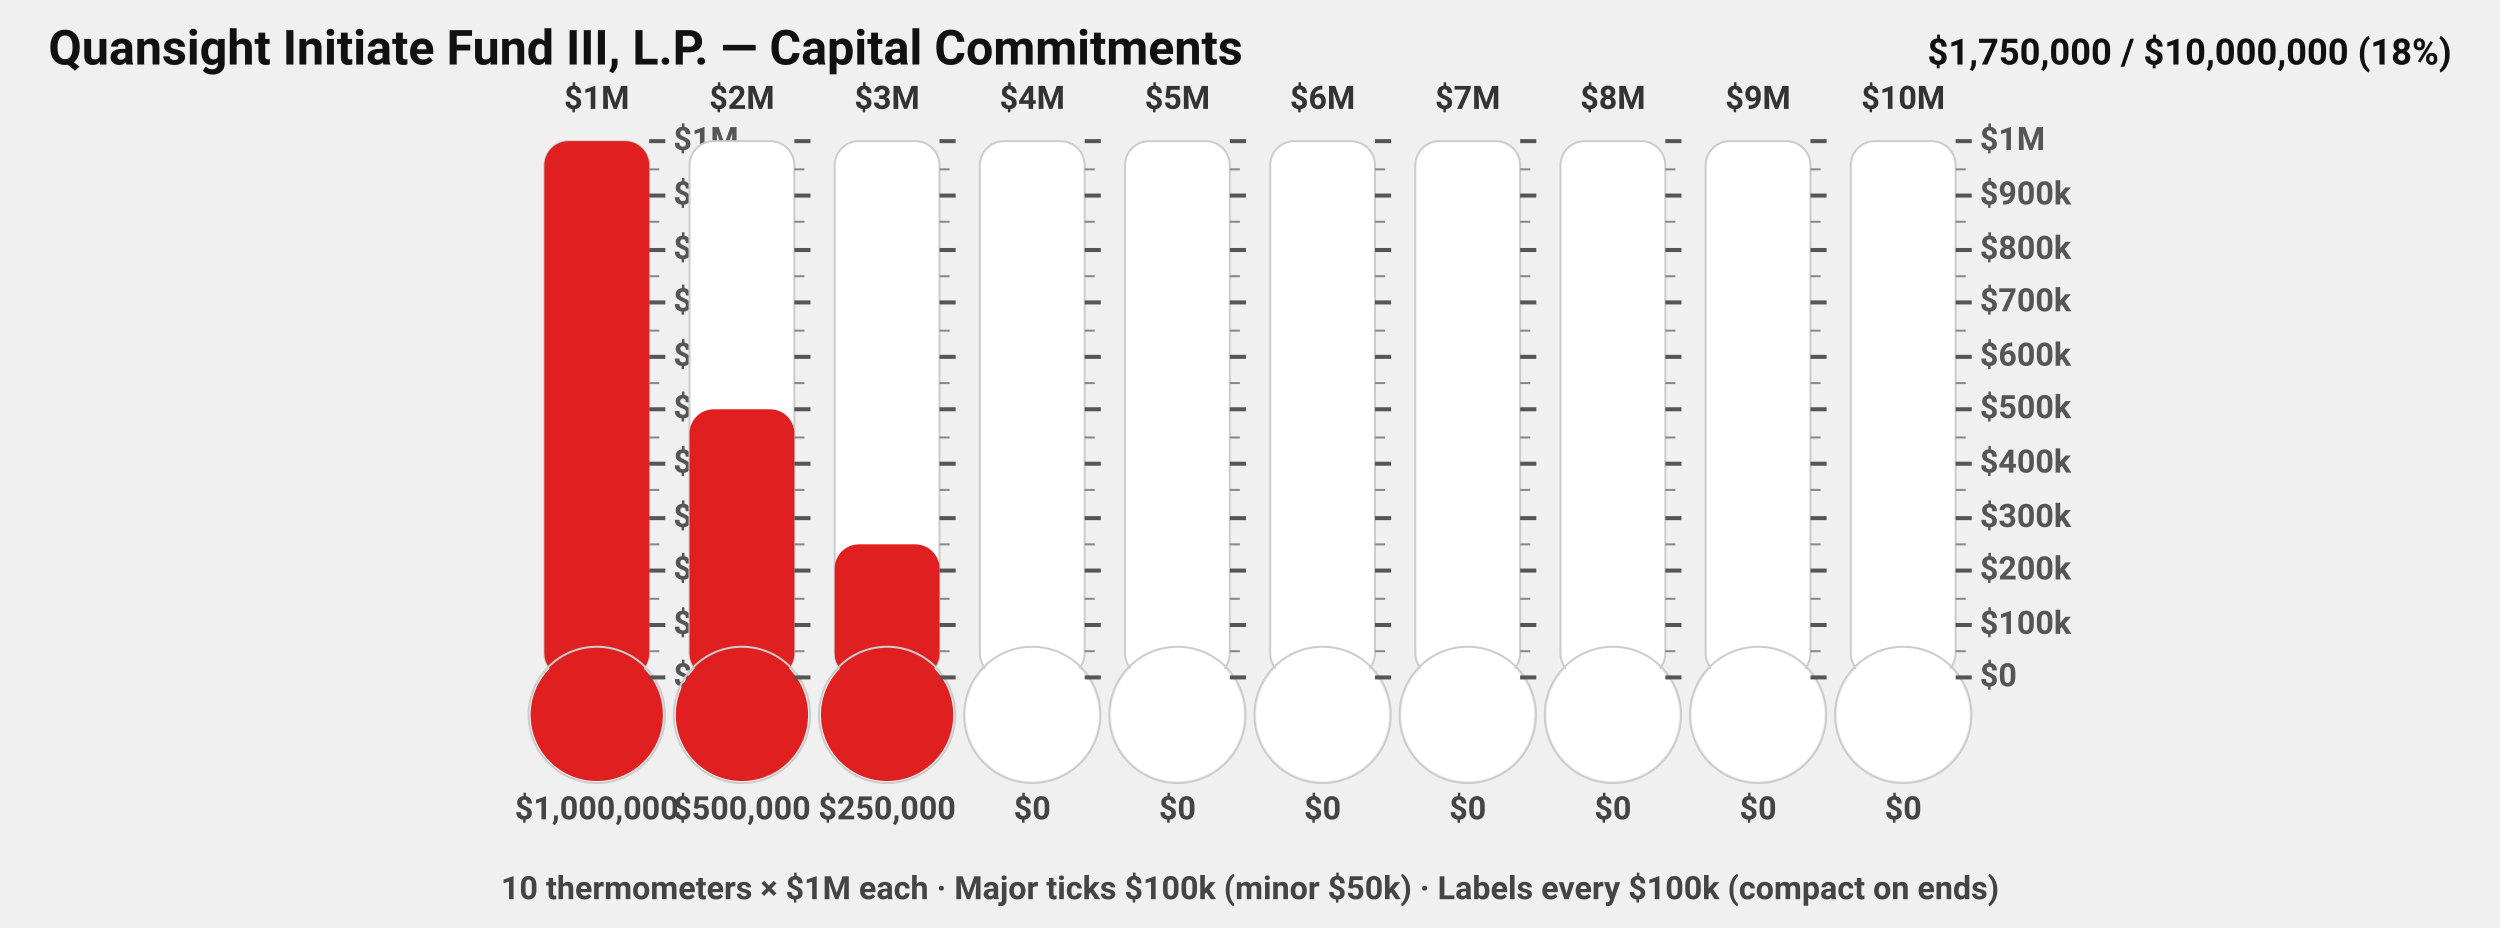
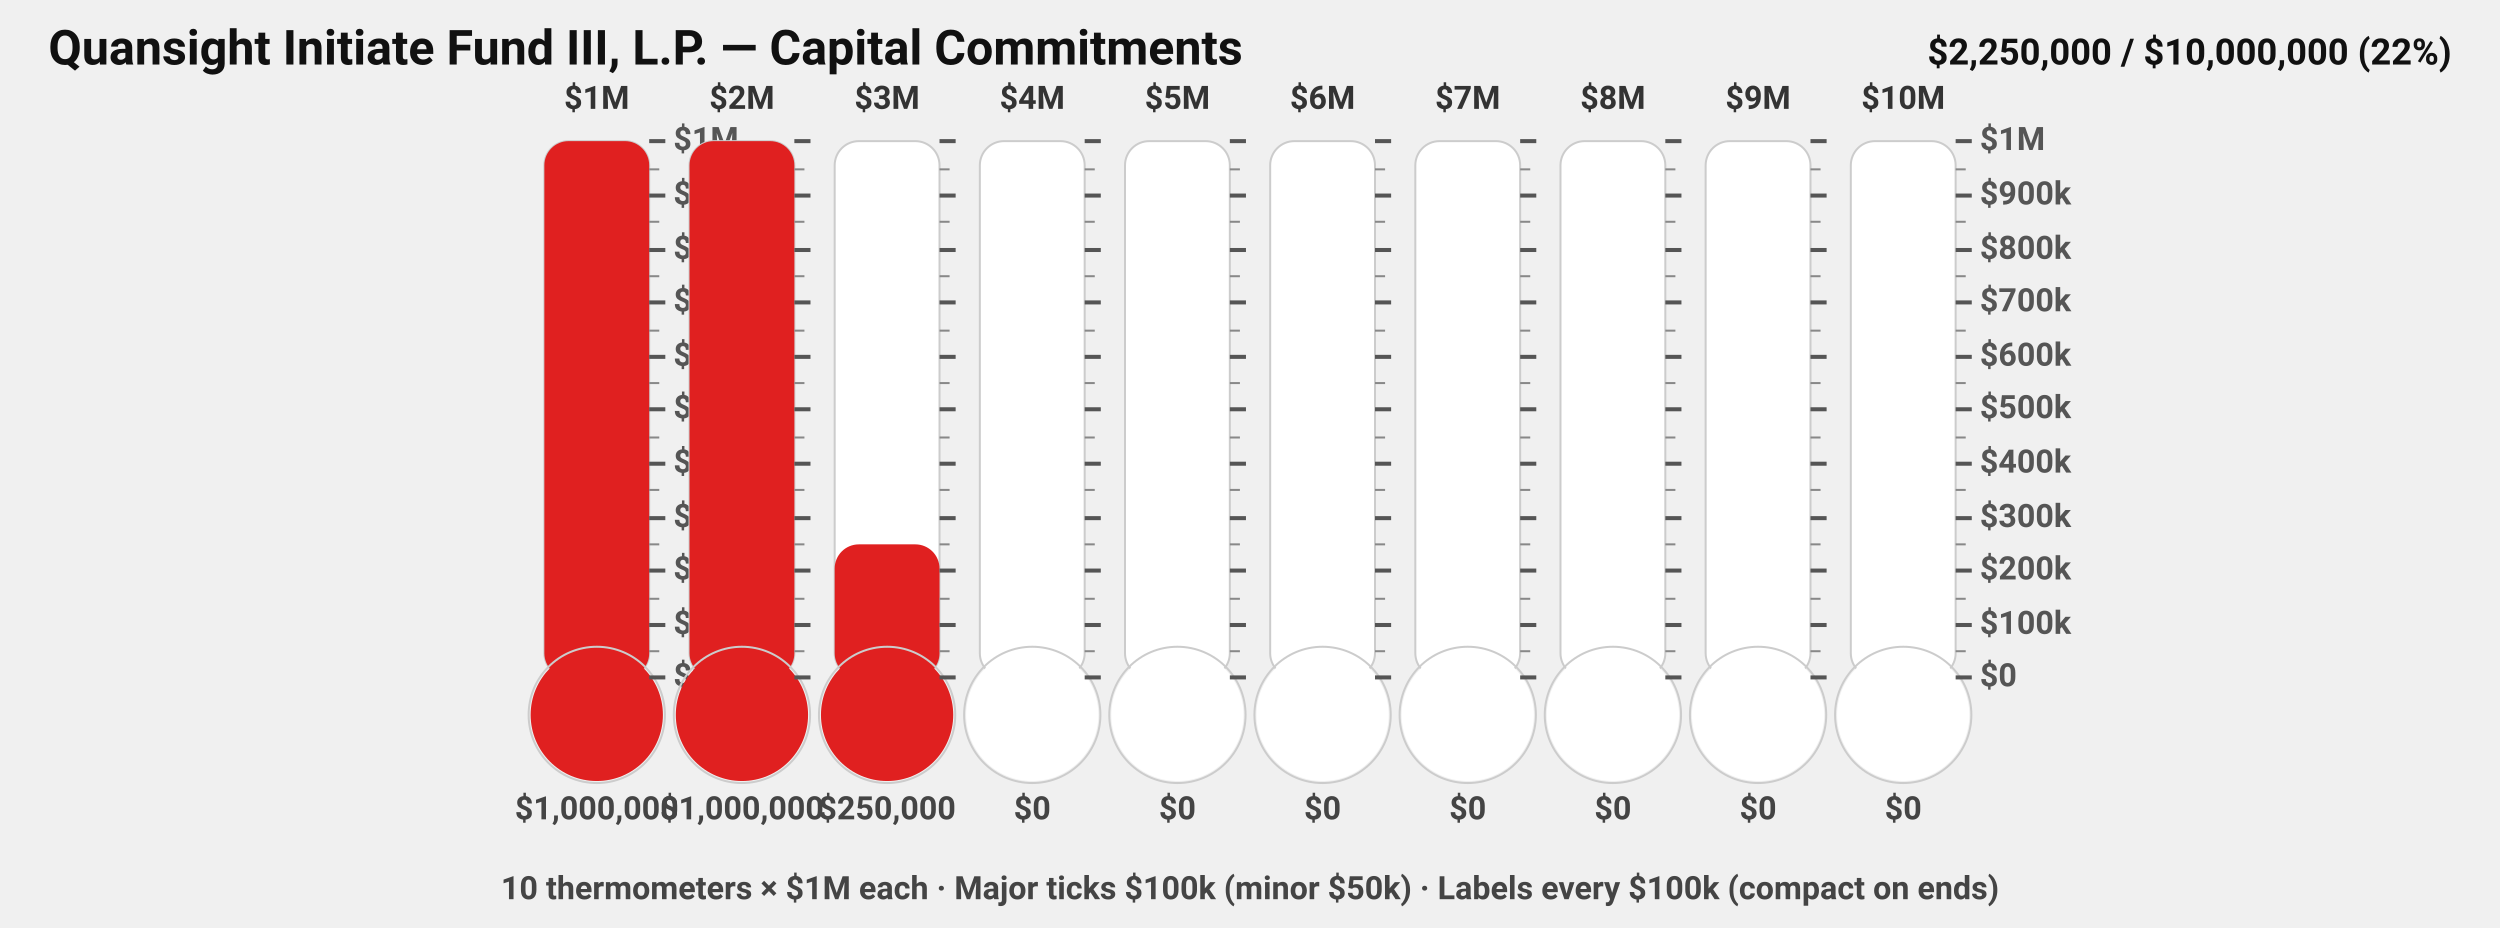
<svg xmlns="http://www.w3.org/2000/svg" width="1240" height="460" viewBox="0 0 1240 460">
  <defs>
    <style>
            .title{font:700 24px system-ui,-apple-system,Segoe UI,Roboto,sans-serif;fill:#111}
            .label{font:600 16px system-ui,-apple-system,Segoe UI,Roboto,sans-serif;fill:#222}
            .value{font:700 18px system-ui,-apple-system,Segoe UI,Roboto,sans-serif;fill:#111}
            .tickMajor{stroke:#555}
            .tickMinor{stroke:#888}
            .tube{fill:#ffffff;stroke:#ccc}
            .segLbl{font:600 16px system-ui,-apple-system,Segoe UI,Roboto,sans-serif;fill:#444}
            .topLbl{font:700 16px system-ui,-apple-system,Segoe UI,Roboto,sans-serif;fill:#333}
            .tickLbl{font:600 16px system-ui,-apple-system,Segoe UI,Roboto,sans-serif;fill:#555}
        </style>
  </defs>
  <text x="24" y="32" class="title">Quansight Initiate Fund III, L.P. — Capital Commitments</text>
-   <text x="1216" y="32" class="value" text-anchor="end">$1,750,000 / $10,000,000 (18%)</text>
+   <text x="1216" y="32" class="value" text-anchor="end">$2,250,000 / $10,000,000 (22%)</text>
  <text x="296.0" y="54" class="topLbl" text-anchor="middle">$1M</text>
  <rect x="270" y="70" rx="12" ry="12" width="52" height="266" class="tube" />
  <clipPath id="clipFill0">
    <rect x="270" y="70" width="52" height="266" rx="12" ry="12" />
  </clipPath>
  <rect x="270" y="70" rx="12" ry="12" width="52" height="266" fill="#e02020" clip-path="url(#clipFill0)" />
  <circle cx="296.0" cy="354.59" r="32.8" style="fill:#e02020" />
  <circle cx="296.0" cy="354.59" r="33.8" fill="none" stroke="#ccc" stroke-width="1" />
  <line x1="322" y1="336" x2="330" y2="336" class="tickMajor" stroke-width="2" />
  <line x1="322" y1="310" x2="330" y2="310" class="tickMajor" stroke-width="2" />
  <line x1="322" y1="283" x2="330" y2="283" class="tickMajor" stroke-width="2" />
  <line x1="322" y1="257" x2="330" y2="257" class="tickMajor" stroke-width="2" />
  <line x1="322" y1="230" x2="330" y2="230" class="tickMajor" stroke-width="2" />
  <line x1="322" y1="203" x2="330" y2="203" class="tickMajor" stroke-width="2" />
  <line x1="322" y1="177" x2="330" y2="177" class="tickMajor" stroke-width="2" />
  <line x1="322" y1="150" x2="330" y2="150" class="tickMajor" stroke-width="2" />
  <line x1="322" y1="124" x2="330" y2="124" class="tickMajor" stroke-width="2" />
  <line x1="322" y1="97" x2="330" y2="97" class="tickMajor" stroke-width="2" />
  <line x1="322" y1="70" x2="330" y2="70" class="tickMajor" stroke-width="2" />
  <line x1="322" y1="323" x2="327" y2="323" class="tickMinor" stroke-width="1" />
  <line x1="322" y1="297" x2="327" y2="297" class="tickMinor" stroke-width="1" />
  <line x1="322" y1="270" x2="327" y2="270" class="tickMinor" stroke-width="1" />
  <line x1="322" y1="243" x2="327" y2="243" class="tickMinor" stroke-width="1" />
  <line x1="322" y1="217" x2="327" y2="217" class="tickMinor" stroke-width="1" />
  <line x1="322" y1="190" x2="327" y2="190" class="tickMinor" stroke-width="1" />
  <line x1="322" y1="164" x2="327" y2="164" class="tickMinor" stroke-width="1" />
  <line x1="322" y1="137" x2="327" y2="137" class="tickMinor" stroke-width="1" />
  <line x1="322" y1="110" x2="327" y2="110" class="tickMinor" stroke-width="1" />
  <line x1="322" y1="84" x2="327" y2="84" class="tickMinor" stroke-width="1" />
  <text x="334" y="336" class="tickLbl" dominant-baseline="middle">$0</text>
  <text x="334" y="310" class="tickLbl" dominant-baseline="middle">$100k</text>
  <text x="334" y="283" class="tickLbl" dominant-baseline="middle">$200k</text>
  <text x="334" y="257" class="tickLbl" dominant-baseline="middle">$300k</text>
  <text x="334" y="230" class="tickLbl" dominant-baseline="middle">$400k</text>
  <text x="334" y="203" class="tickLbl" dominant-baseline="middle">$500k</text>
  <text x="334" y="177" class="tickLbl" dominant-baseline="middle">$600k</text>
  <text x="334" y="150" class="tickLbl" dominant-baseline="middle">$700k</text>
  <text x="334" y="124" class="tickLbl" dominant-baseline="middle">$800k</text>
  <text x="334" y="97" class="tickLbl" dominant-baseline="middle">$900k</text>
  <text x="334" y="70" class="tickLbl" dominant-baseline="middle">$1M</text>
  <text x="296.0" y="406.39" class="segLbl" text-anchor="middle">$1,000,000</text>
  <text x="368.0" y="54" class="topLbl" text-anchor="middle">$2M</text>
  <rect x="342" y="70" rx="12" ry="12" width="52" height="266" class="tube" />
  <clipPath id="clipFill1">
-     <rect x="342" y="203" width="52" height="133" rx="12" ry="12" />
+     <rect x="342" y="70" width="52" height="266" rx="12" ry="12" />
  </clipPath>
  <rect x="342" y="70" rx="12" ry="12" width="52" height="266" fill="#e02020" clip-path="url(#clipFill1)" />
  <circle cx="368.0" cy="354.59" r="32.8" style="fill:#e02020" />
  <circle cx="368.0" cy="354.59" r="33.8" fill="none" stroke="#ccc" stroke-width="1" />
  <line x1="394" y1="336" x2="402" y2="336" class="tickMajor" stroke-width="2" />
  <line x1="394" y1="310" x2="402" y2="310" class="tickMajor" stroke-width="2" />
  <line x1="394" y1="283" x2="402" y2="283" class="tickMajor" stroke-width="2" />
  <line x1="394" y1="257" x2="402" y2="257" class="tickMajor" stroke-width="2" />
  <line x1="394" y1="230" x2="402" y2="230" class="tickMajor" stroke-width="2" />
  <line x1="394" y1="203" x2="402" y2="203" class="tickMajor" stroke-width="2" />
  <line x1="394" y1="177" x2="402" y2="177" class="tickMajor" stroke-width="2" />
  <line x1="394" y1="150" x2="402" y2="150" class="tickMajor" stroke-width="2" />
  <line x1="394" y1="124" x2="402" y2="124" class="tickMajor" stroke-width="2" />
  <line x1="394" y1="97" x2="402" y2="97" class="tickMajor" stroke-width="2" />
  <line x1="394" y1="70" x2="402" y2="70" class="tickMajor" stroke-width="2" />
  <line x1="394" y1="323" x2="399" y2="323" class="tickMinor" stroke-width="1" />
  <line x1="394" y1="297" x2="399" y2="297" class="tickMinor" stroke-width="1" />
  <line x1="394" y1="270" x2="399" y2="270" class="tickMinor" stroke-width="1" />
  <line x1="394" y1="243" x2="399" y2="243" class="tickMinor" stroke-width="1" />
  <line x1="394" y1="217" x2="399" y2="217" class="tickMinor" stroke-width="1" />
  <line x1="394" y1="190" x2="399" y2="190" class="tickMinor" stroke-width="1" />
  <line x1="394" y1="164" x2="399" y2="164" class="tickMinor" stroke-width="1" />
  <line x1="394" y1="137" x2="399" y2="137" class="tickMinor" stroke-width="1" />
  <line x1="394" y1="110" x2="399" y2="110" class="tickMinor" stroke-width="1" />
  <line x1="394" y1="84" x2="399" y2="84" class="tickMinor" stroke-width="1" />
-   <text x="368.0" y="406.39" class="segLbl" text-anchor="middle">$500,000</text>
+   <text x="368.0" y="406.39" class="segLbl" text-anchor="middle">$1,000,000</text>
  <text x="440.0" y="54" class="topLbl" text-anchor="middle">$3M</text>
  <rect x="414" y="70" rx="12" ry="12" width="52" height="266" class="tube" />
  <clipPath id="clipFill2">
    <rect x="414" y="270" width="52" height="66" rx="12" ry="12" />
  </clipPath>
  <rect x="414" y="70" rx="12" ry="12" width="52" height="266" fill="#e02020" clip-path="url(#clipFill2)" />
  <circle cx="440.0" cy="354.59" r="32.8" style="fill:#e02020" />
  <circle cx="440.0" cy="354.59" r="33.8" fill="none" stroke="#ccc" stroke-width="1" />
  <line x1="466" y1="336" x2="474" y2="336" class="tickMajor" stroke-width="2" />
  <line x1="466" y1="310" x2="474" y2="310" class="tickMajor" stroke-width="2" />
  <line x1="466" y1="283" x2="474" y2="283" class="tickMajor" stroke-width="2" />
  <line x1="466" y1="257" x2="474" y2="257" class="tickMajor" stroke-width="2" />
  <line x1="466" y1="230" x2="474" y2="230" class="tickMajor" stroke-width="2" />
  <line x1="466" y1="203" x2="474" y2="203" class="tickMajor" stroke-width="2" />
  <line x1="466" y1="177" x2="474" y2="177" class="tickMajor" stroke-width="2" />
  <line x1="466" y1="150" x2="474" y2="150" class="tickMajor" stroke-width="2" />
  <line x1="466" y1="124" x2="474" y2="124" class="tickMajor" stroke-width="2" />
  <line x1="466" y1="97" x2="474" y2="97" class="tickMajor" stroke-width="2" />
  <line x1="466" y1="70" x2="474" y2="70" class="tickMajor" stroke-width="2" />
  <line x1="466" y1="323" x2="471" y2="323" class="tickMinor" stroke-width="1" />
  <line x1="466" y1="297" x2="471" y2="297" class="tickMinor" stroke-width="1" />
  <line x1="466" y1="270" x2="471" y2="270" class="tickMinor" stroke-width="1" />
  <line x1="466" y1="243" x2="471" y2="243" class="tickMinor" stroke-width="1" />
  <line x1="466" y1="217" x2="471" y2="217" class="tickMinor" stroke-width="1" />
  <line x1="466" y1="190" x2="471" y2="190" class="tickMinor" stroke-width="1" />
  <line x1="466" y1="164" x2="471" y2="164" class="tickMinor" stroke-width="1" />
  <line x1="466" y1="137" x2="471" y2="137" class="tickMinor" stroke-width="1" />
  <line x1="466" y1="110" x2="471" y2="110" class="tickMinor" stroke-width="1" />
  <line x1="466" y1="84" x2="471" y2="84" class="tickMinor" stroke-width="1" />
  <text x="440.0" y="406.39" class="segLbl" text-anchor="middle">$250,000</text>
  <text x="512.0" y="54" class="topLbl" text-anchor="middle">$4M</text>
  <rect x="486" y="70" rx="12" ry="12" width="52" height="266" class="tube" />
  <clipPath id="clipFill3">
    <rect x="486" y="336" width="52" height="0" rx="12" ry="12" />
  </clipPath>
  <rect x="486" y="70" rx="12" ry="12" width="52" height="266" fill="#e02020" clip-path="url(#clipFill3)" />
  <circle cx="512.0" cy="354.59" r="32.8" style="fill:#ffffff" />
  <circle cx="512.0" cy="354.59" r="33.8" fill="none" stroke="#ccc" stroke-width="1" />
  <line x1="538" y1="336" x2="546" y2="336" class="tickMajor" stroke-width="2" />
  <line x1="538" y1="310" x2="546" y2="310" class="tickMajor" stroke-width="2" />
  <line x1="538" y1="283" x2="546" y2="283" class="tickMajor" stroke-width="2" />
  <line x1="538" y1="257" x2="546" y2="257" class="tickMajor" stroke-width="2" />
  <line x1="538" y1="230" x2="546" y2="230" class="tickMajor" stroke-width="2" />
  <line x1="538" y1="203" x2="546" y2="203" class="tickMajor" stroke-width="2" />
  <line x1="538" y1="177" x2="546" y2="177" class="tickMajor" stroke-width="2" />
  <line x1="538" y1="150" x2="546" y2="150" class="tickMajor" stroke-width="2" />
  <line x1="538" y1="124" x2="546" y2="124" class="tickMajor" stroke-width="2" />
  <line x1="538" y1="97" x2="546" y2="97" class="tickMajor" stroke-width="2" />
  <line x1="538" y1="70" x2="546" y2="70" class="tickMajor" stroke-width="2" />
  <line x1="538" y1="323" x2="543" y2="323" class="tickMinor" stroke-width="1" />
  <line x1="538" y1="297" x2="543" y2="297" class="tickMinor" stroke-width="1" />
  <line x1="538" y1="270" x2="543" y2="270" class="tickMinor" stroke-width="1" />
  <line x1="538" y1="243" x2="543" y2="243" class="tickMinor" stroke-width="1" />
  <line x1="538" y1="217" x2="543" y2="217" class="tickMinor" stroke-width="1" />
  <line x1="538" y1="190" x2="543" y2="190" class="tickMinor" stroke-width="1" />
  <line x1="538" y1="164" x2="543" y2="164" class="tickMinor" stroke-width="1" />
  <line x1="538" y1="137" x2="543" y2="137" class="tickMinor" stroke-width="1" />
  <line x1="538" y1="110" x2="543" y2="110" class="tickMinor" stroke-width="1" />
  <line x1="538" y1="84" x2="543" y2="84" class="tickMinor" stroke-width="1" />
  <text x="512.0" y="406.39" class="segLbl" text-anchor="middle">$0</text>
  <text x="584.0" y="54" class="topLbl" text-anchor="middle">$5M</text>
  <rect x="558" y="70" rx="12" ry="12" width="52" height="266" class="tube" />
  <clipPath id="clipFill4">
    <rect x="558" y="336" width="52" height="0" rx="12" ry="12" />
  </clipPath>
  <rect x="558" y="70" rx="12" ry="12" width="52" height="266" fill="#e02020" clip-path="url(#clipFill4)" />
  <circle cx="584.0" cy="354.59" r="32.8" style="fill:#ffffff" />
  <circle cx="584.0" cy="354.59" r="33.8" fill="none" stroke="#ccc" stroke-width="1" />
  <line x1="610" y1="336" x2="618" y2="336" class="tickMajor" stroke-width="2" />
  <line x1="610" y1="310" x2="618" y2="310" class="tickMajor" stroke-width="2" />
  <line x1="610" y1="283" x2="618" y2="283" class="tickMajor" stroke-width="2" />
  <line x1="610" y1="257" x2="618" y2="257" class="tickMajor" stroke-width="2" />
  <line x1="610" y1="230" x2="618" y2="230" class="tickMajor" stroke-width="2" />
  <line x1="610" y1="203" x2="618" y2="203" class="tickMajor" stroke-width="2" />
  <line x1="610" y1="177" x2="618" y2="177" class="tickMajor" stroke-width="2" />
  <line x1="610" y1="150" x2="618" y2="150" class="tickMajor" stroke-width="2" />
  <line x1="610" y1="124" x2="618" y2="124" class="tickMajor" stroke-width="2" />
  <line x1="610" y1="97" x2="618" y2="97" class="tickMajor" stroke-width="2" />
  <line x1="610" y1="70" x2="618" y2="70" class="tickMajor" stroke-width="2" />
  <line x1="610" y1="323" x2="615" y2="323" class="tickMinor" stroke-width="1" />
  <line x1="610" y1="297" x2="615" y2="297" class="tickMinor" stroke-width="1" />
  <line x1="610" y1="270" x2="615" y2="270" class="tickMinor" stroke-width="1" />
  <line x1="610" y1="243" x2="615" y2="243" class="tickMinor" stroke-width="1" />
  <line x1="610" y1="217" x2="615" y2="217" class="tickMinor" stroke-width="1" />
  <line x1="610" y1="190" x2="615" y2="190" class="tickMinor" stroke-width="1" />
  <line x1="610" y1="164" x2="615" y2="164" class="tickMinor" stroke-width="1" />
  <line x1="610" y1="137" x2="615" y2="137" class="tickMinor" stroke-width="1" />
  <line x1="610" y1="110" x2="615" y2="110" class="tickMinor" stroke-width="1" />
  <line x1="610" y1="84" x2="615" y2="84" class="tickMinor" stroke-width="1" />
  <text x="584.0" y="406.39" class="segLbl" text-anchor="middle">$0</text>
  <text x="656.0" y="54" class="topLbl" text-anchor="middle">$6M</text>
  <rect x="630" y="70" rx="12" ry="12" width="52" height="266" class="tube" />
  <clipPath id="clipFill5">
    <rect x="630" y="336" width="52" height="0" rx="12" ry="12" />
  </clipPath>
  <rect x="630" y="70" rx="12" ry="12" width="52" height="266" fill="#e02020" clip-path="url(#clipFill5)" />
  <circle cx="656.0" cy="354.59" r="32.8" style="fill:#ffffff" />
  <circle cx="656.0" cy="354.59" r="33.8" fill="none" stroke="#ccc" stroke-width="1" />
  <line x1="682" y1="336" x2="690" y2="336" class="tickMajor" stroke-width="2" />
  <line x1="682" y1="310" x2="690" y2="310" class="tickMajor" stroke-width="2" />
  <line x1="682" y1="283" x2="690" y2="283" class="tickMajor" stroke-width="2" />
  <line x1="682" y1="257" x2="690" y2="257" class="tickMajor" stroke-width="2" />
  <line x1="682" y1="230" x2="690" y2="230" class="tickMajor" stroke-width="2" />
  <line x1="682" y1="203" x2="690" y2="203" class="tickMajor" stroke-width="2" />
  <line x1="682" y1="177" x2="690" y2="177" class="tickMajor" stroke-width="2" />
  <line x1="682" y1="150" x2="690" y2="150" class="tickMajor" stroke-width="2" />
  <line x1="682" y1="124" x2="690" y2="124" class="tickMajor" stroke-width="2" />
  <line x1="682" y1="97" x2="690" y2="97" class="tickMajor" stroke-width="2" />
  <line x1="682" y1="70" x2="690" y2="70" class="tickMajor" stroke-width="2" />
  <line x1="682" y1="323" x2="687" y2="323" class="tickMinor" stroke-width="1" />
  <line x1="682" y1="297" x2="687" y2="297" class="tickMinor" stroke-width="1" />
  <line x1="682" y1="270" x2="687" y2="270" class="tickMinor" stroke-width="1" />
  <line x1="682" y1="243" x2="687" y2="243" class="tickMinor" stroke-width="1" />
  <line x1="682" y1="217" x2="687" y2="217" class="tickMinor" stroke-width="1" />
  <line x1="682" y1="190" x2="687" y2="190" class="tickMinor" stroke-width="1" />
  <line x1="682" y1="164" x2="687" y2="164" class="tickMinor" stroke-width="1" />
  <line x1="682" y1="137" x2="687" y2="137" class="tickMinor" stroke-width="1" />
  <line x1="682" y1="110" x2="687" y2="110" class="tickMinor" stroke-width="1" />
  <line x1="682" y1="84" x2="687" y2="84" class="tickMinor" stroke-width="1" />
  <text x="656.0" y="406.39" class="segLbl" text-anchor="middle">$0</text>
  <text x="728.0" y="54" class="topLbl" text-anchor="middle">$7M</text>
  <rect x="702" y="70" rx="12" ry="12" width="52" height="266" class="tube" />
  <clipPath id="clipFill6">
    <rect x="702" y="336" width="52" height="0" rx="12" ry="12" />
  </clipPath>
  <rect x="702" y="70" rx="12" ry="12" width="52" height="266" fill="#e02020" clip-path="url(#clipFill6)" />
  <circle cx="728.0" cy="354.59" r="32.8" style="fill:#ffffff" />
  <circle cx="728.0" cy="354.59" r="33.8" fill="none" stroke="#ccc" stroke-width="1" />
  <line x1="754" y1="336" x2="762" y2="336" class="tickMajor" stroke-width="2" />
  <line x1="754" y1="310" x2="762" y2="310" class="tickMajor" stroke-width="2" />
  <line x1="754" y1="283" x2="762" y2="283" class="tickMajor" stroke-width="2" />
  <line x1="754" y1="257" x2="762" y2="257" class="tickMajor" stroke-width="2" />
  <line x1="754" y1="230" x2="762" y2="230" class="tickMajor" stroke-width="2" />
  <line x1="754" y1="203" x2="762" y2="203" class="tickMajor" stroke-width="2" />
  <line x1="754" y1="177" x2="762" y2="177" class="tickMajor" stroke-width="2" />
  <line x1="754" y1="150" x2="762" y2="150" class="tickMajor" stroke-width="2" />
  <line x1="754" y1="124" x2="762" y2="124" class="tickMajor" stroke-width="2" />
  <line x1="754" y1="97" x2="762" y2="97" class="tickMajor" stroke-width="2" />
  <line x1="754" y1="70" x2="762" y2="70" class="tickMajor" stroke-width="2" />
  <line x1="754" y1="323" x2="759" y2="323" class="tickMinor" stroke-width="1" />
  <line x1="754" y1="297" x2="759" y2="297" class="tickMinor" stroke-width="1" />
  <line x1="754" y1="270" x2="759" y2="270" class="tickMinor" stroke-width="1" />
  <line x1="754" y1="243" x2="759" y2="243" class="tickMinor" stroke-width="1" />
  <line x1="754" y1="217" x2="759" y2="217" class="tickMinor" stroke-width="1" />
  <line x1="754" y1="190" x2="759" y2="190" class="tickMinor" stroke-width="1" />
  <line x1="754" y1="164" x2="759" y2="164" class="tickMinor" stroke-width="1" />
  <line x1="754" y1="137" x2="759" y2="137" class="tickMinor" stroke-width="1" />
  <line x1="754" y1="110" x2="759" y2="110" class="tickMinor" stroke-width="1" />
  <line x1="754" y1="84" x2="759" y2="84" class="tickMinor" stroke-width="1" />
  <text x="728.0" y="406.39" class="segLbl" text-anchor="middle">$0</text>
  <text x="800.0" y="54" class="topLbl" text-anchor="middle">$8M</text>
  <rect x="774" y="70" rx="12" ry="12" width="52" height="266" class="tube" />
  <clipPath id="clipFill7">
    <rect x="774" y="336" width="52" height="0" rx="12" ry="12" />
  </clipPath>
  <rect x="774" y="70" rx="12" ry="12" width="52" height="266" fill="#e02020" clip-path="url(#clipFill7)" />
  <circle cx="800.0" cy="354.59" r="32.8" style="fill:#ffffff" />
  <circle cx="800.0" cy="354.59" r="33.8" fill="none" stroke="#ccc" stroke-width="1" />
  <line x1="826" y1="336" x2="834" y2="336" class="tickMajor" stroke-width="2" />
  <line x1="826" y1="310" x2="834" y2="310" class="tickMajor" stroke-width="2" />
  <line x1="826" y1="283" x2="834" y2="283" class="tickMajor" stroke-width="2" />
  <line x1="826" y1="257" x2="834" y2="257" class="tickMajor" stroke-width="2" />
  <line x1="826" y1="230" x2="834" y2="230" class="tickMajor" stroke-width="2" />
  <line x1="826" y1="203" x2="834" y2="203" class="tickMajor" stroke-width="2" />
  <line x1="826" y1="177" x2="834" y2="177" class="tickMajor" stroke-width="2" />
  <line x1="826" y1="150" x2="834" y2="150" class="tickMajor" stroke-width="2" />
  <line x1="826" y1="124" x2="834" y2="124" class="tickMajor" stroke-width="2" />
  <line x1="826" y1="97" x2="834" y2="97" class="tickMajor" stroke-width="2" />
  <line x1="826" y1="70" x2="834" y2="70" class="tickMajor" stroke-width="2" />
  <line x1="826" y1="323" x2="831" y2="323" class="tickMinor" stroke-width="1" />
  <line x1="826" y1="297" x2="831" y2="297" class="tickMinor" stroke-width="1" />
  <line x1="826" y1="270" x2="831" y2="270" class="tickMinor" stroke-width="1" />
  <line x1="826" y1="243" x2="831" y2="243" class="tickMinor" stroke-width="1" />
  <line x1="826" y1="217" x2="831" y2="217" class="tickMinor" stroke-width="1" />
  <line x1="826" y1="190" x2="831" y2="190" class="tickMinor" stroke-width="1" />
  <line x1="826" y1="164" x2="831" y2="164" class="tickMinor" stroke-width="1" />
  <line x1="826" y1="137" x2="831" y2="137" class="tickMinor" stroke-width="1" />
  <line x1="826" y1="110" x2="831" y2="110" class="tickMinor" stroke-width="1" />
  <line x1="826" y1="84" x2="831" y2="84" class="tickMinor" stroke-width="1" />
  <text x="800.0" y="406.39" class="segLbl" text-anchor="middle">$0</text>
  <text x="872.0" y="54" class="topLbl" text-anchor="middle">$9M</text>
  <rect x="846" y="70" rx="12" ry="12" width="52" height="266" class="tube" />
  <clipPath id="clipFill8">
    <rect x="846" y="336" width="52" height="0" rx="12" ry="12" />
  </clipPath>
  <rect x="846" y="70" rx="12" ry="12" width="52" height="266" fill="#e02020" clip-path="url(#clipFill8)" />
  <circle cx="872.0" cy="354.59" r="32.8" style="fill:#ffffff" />
  <circle cx="872.0" cy="354.59" r="33.8" fill="none" stroke="#ccc" stroke-width="1" />
  <line x1="898" y1="336" x2="906" y2="336" class="tickMajor" stroke-width="2" />
  <line x1="898" y1="310" x2="906" y2="310" class="tickMajor" stroke-width="2" />
  <line x1="898" y1="283" x2="906" y2="283" class="tickMajor" stroke-width="2" />
  <line x1="898" y1="257" x2="906" y2="257" class="tickMajor" stroke-width="2" />
  <line x1="898" y1="230" x2="906" y2="230" class="tickMajor" stroke-width="2" />
  <line x1="898" y1="203" x2="906" y2="203" class="tickMajor" stroke-width="2" />
  <line x1="898" y1="177" x2="906" y2="177" class="tickMajor" stroke-width="2" />
  <line x1="898" y1="150" x2="906" y2="150" class="tickMajor" stroke-width="2" />
  <line x1="898" y1="124" x2="906" y2="124" class="tickMajor" stroke-width="2" />
  <line x1="898" y1="97" x2="906" y2="97" class="tickMajor" stroke-width="2" />
  <line x1="898" y1="70" x2="906" y2="70" class="tickMajor" stroke-width="2" />
  <line x1="898" y1="323" x2="903" y2="323" class="tickMinor" stroke-width="1" />
  <line x1="898" y1="297" x2="903" y2="297" class="tickMinor" stroke-width="1" />
  <line x1="898" y1="270" x2="903" y2="270" class="tickMinor" stroke-width="1" />
  <line x1="898" y1="243" x2="903" y2="243" class="tickMinor" stroke-width="1" />
  <line x1="898" y1="217" x2="903" y2="217" class="tickMinor" stroke-width="1" />
  <line x1="898" y1="190" x2="903" y2="190" class="tickMinor" stroke-width="1" />
  <line x1="898" y1="164" x2="903" y2="164" class="tickMinor" stroke-width="1" />
  <line x1="898" y1="137" x2="903" y2="137" class="tickMinor" stroke-width="1" />
  <line x1="898" y1="110" x2="903" y2="110" class="tickMinor" stroke-width="1" />
  <line x1="898" y1="84" x2="903" y2="84" class="tickMinor" stroke-width="1" />
  <text x="872.0" y="406.39" class="segLbl" text-anchor="middle">$0</text>
  <text x="944.0" y="54" class="topLbl" text-anchor="middle">$10M</text>
  <rect x="918" y="70" rx="12" ry="12" width="52" height="266" class="tube" />
  <clipPath id="clipFill9">
    <rect x="918" y="336" width="52" height="0" rx="12" ry="12" />
  </clipPath>
  <rect x="918" y="70" rx="12" ry="12" width="52" height="266" fill="#e02020" clip-path="url(#clipFill9)" />
  <circle cx="944.0" cy="354.59" r="32.8" style="fill:#ffffff" />
  <circle cx="944.0" cy="354.59" r="33.8" fill="none" stroke="#ccc" stroke-width="1" />
  <line x1="970" y1="336" x2="978" y2="336" class="tickMajor" stroke-width="2" />
  <line x1="970" y1="310" x2="978" y2="310" class="tickMajor" stroke-width="2" />
  <line x1="970" y1="283" x2="978" y2="283" class="tickMajor" stroke-width="2" />
  <line x1="970" y1="257" x2="978" y2="257" class="tickMajor" stroke-width="2" />
  <line x1="970" y1="230" x2="978" y2="230" class="tickMajor" stroke-width="2" />
  <line x1="970" y1="203" x2="978" y2="203" class="tickMajor" stroke-width="2" />
  <line x1="970" y1="177" x2="978" y2="177" class="tickMajor" stroke-width="2" />
  <line x1="970" y1="150" x2="978" y2="150" class="tickMajor" stroke-width="2" />
  <line x1="970" y1="124" x2="978" y2="124" class="tickMajor" stroke-width="2" />
  <line x1="970" y1="97" x2="978" y2="97" class="tickMajor" stroke-width="2" />
  <line x1="970" y1="70" x2="978" y2="70" class="tickMajor" stroke-width="2" />
  <line x1="970" y1="323" x2="975" y2="323" class="tickMinor" stroke-width="1" />
  <line x1="970" y1="297" x2="975" y2="297" class="tickMinor" stroke-width="1" />
  <line x1="970" y1="270" x2="975" y2="270" class="tickMinor" stroke-width="1" />
  <line x1="970" y1="243" x2="975" y2="243" class="tickMinor" stroke-width="1" />
  <line x1="970" y1="217" x2="975" y2="217" class="tickMinor" stroke-width="1" />
  <line x1="970" y1="190" x2="975" y2="190" class="tickMinor" stroke-width="1" />
  <line x1="970" y1="164" x2="975" y2="164" class="tickMinor" stroke-width="1" />
  <line x1="970" y1="137" x2="975" y2="137" class="tickMinor" stroke-width="1" />
  <line x1="970" y1="110" x2="975" y2="110" class="tickMinor" stroke-width="1" />
  <line x1="970" y1="84" x2="975" y2="84" class="tickMinor" stroke-width="1" />
  <text x="982" y="336" class="tickLbl" dominant-baseline="middle">$0</text>
  <text x="982" y="310" class="tickLbl" dominant-baseline="middle">$100k</text>
  <text x="982" y="283" class="tickLbl" dominant-baseline="middle">$200k</text>
  <text x="982" y="257" class="tickLbl" dominant-baseline="middle">$300k</text>
  <text x="982" y="230" class="tickLbl" dominant-baseline="middle">$400k</text>
  <text x="982" y="203" class="tickLbl" dominant-baseline="middle">$500k</text>
  <text x="982" y="177" class="tickLbl" dominant-baseline="middle">$600k</text>
  <text x="982" y="150" class="tickLbl" dominant-baseline="middle">$700k</text>
  <text x="982" y="124" class="tickLbl" dominant-baseline="middle">$800k</text>
  <text x="982" y="97" class="tickLbl" dominant-baseline="middle">$900k</text>
  <text x="982" y="70" class="tickLbl" dominant-baseline="middle">$1M</text>
  <text x="944.0" y="406.39" class="segLbl" text-anchor="middle">$0</text>
  <text x="620.0" y="446" class="segLbl" text-anchor="middle">10 thermometers × $1M each · Major ticks $100k (minor $50k) · Labels every $100k (compact on ends)</text>
</svg>
